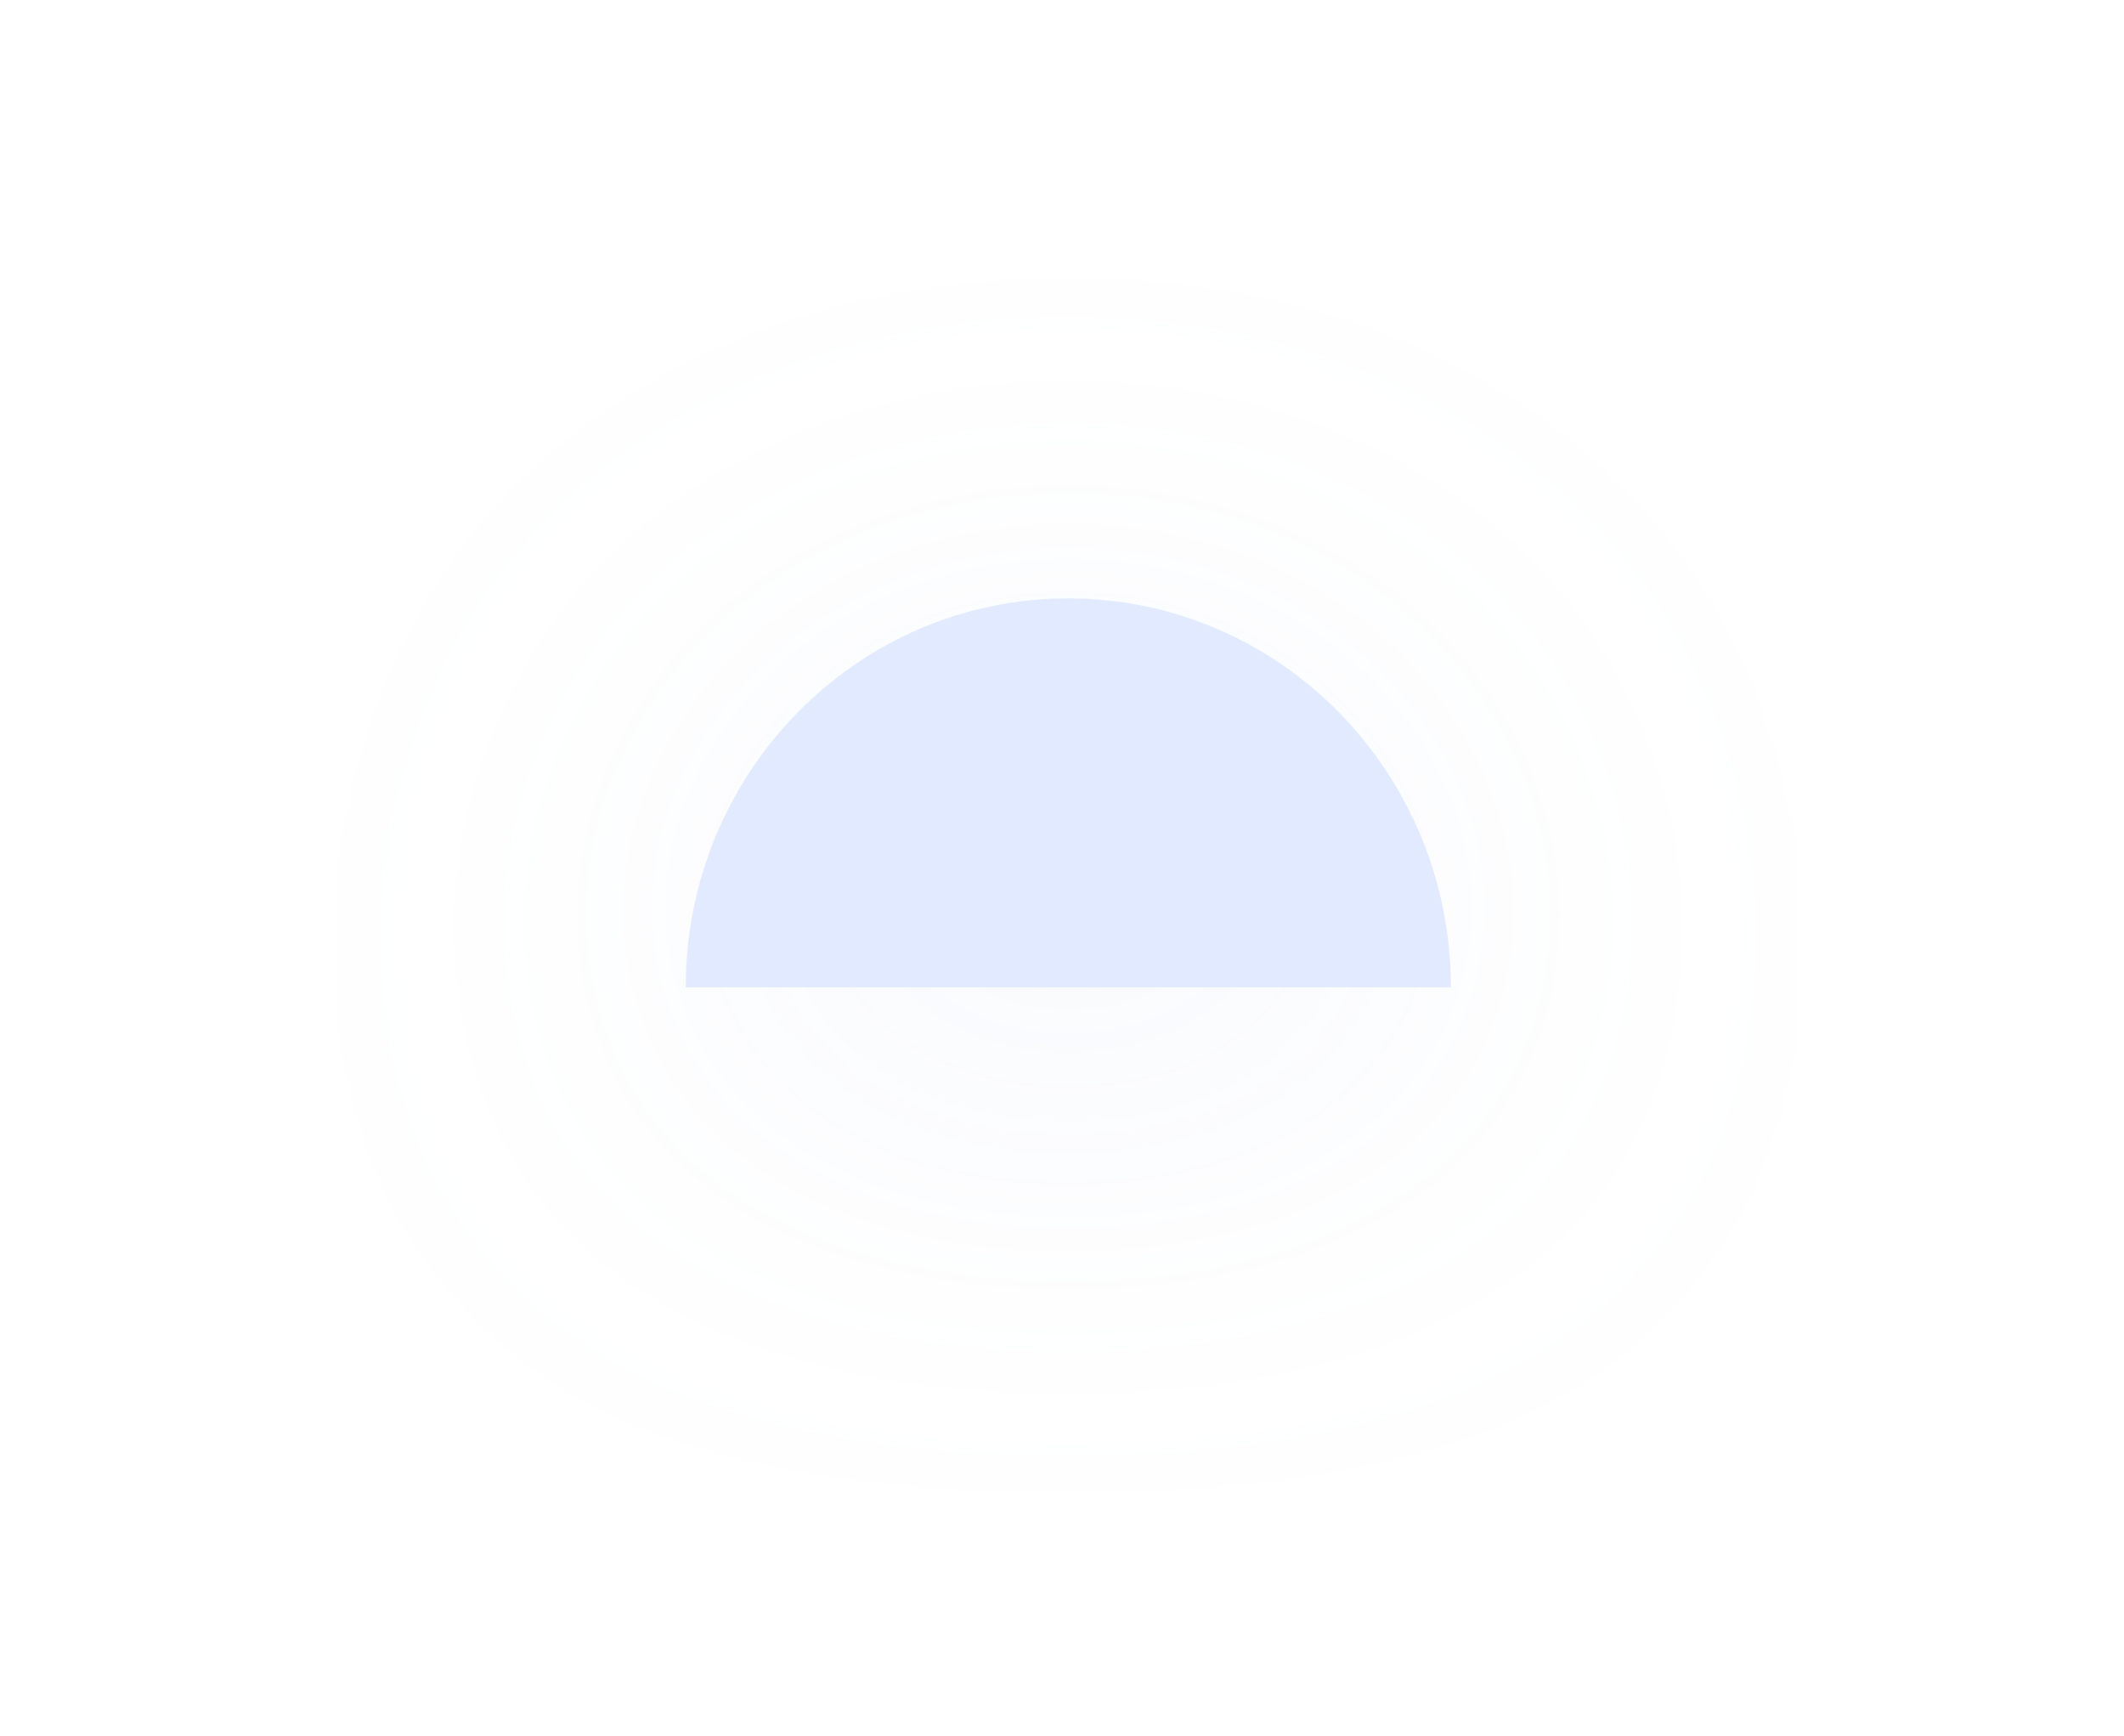
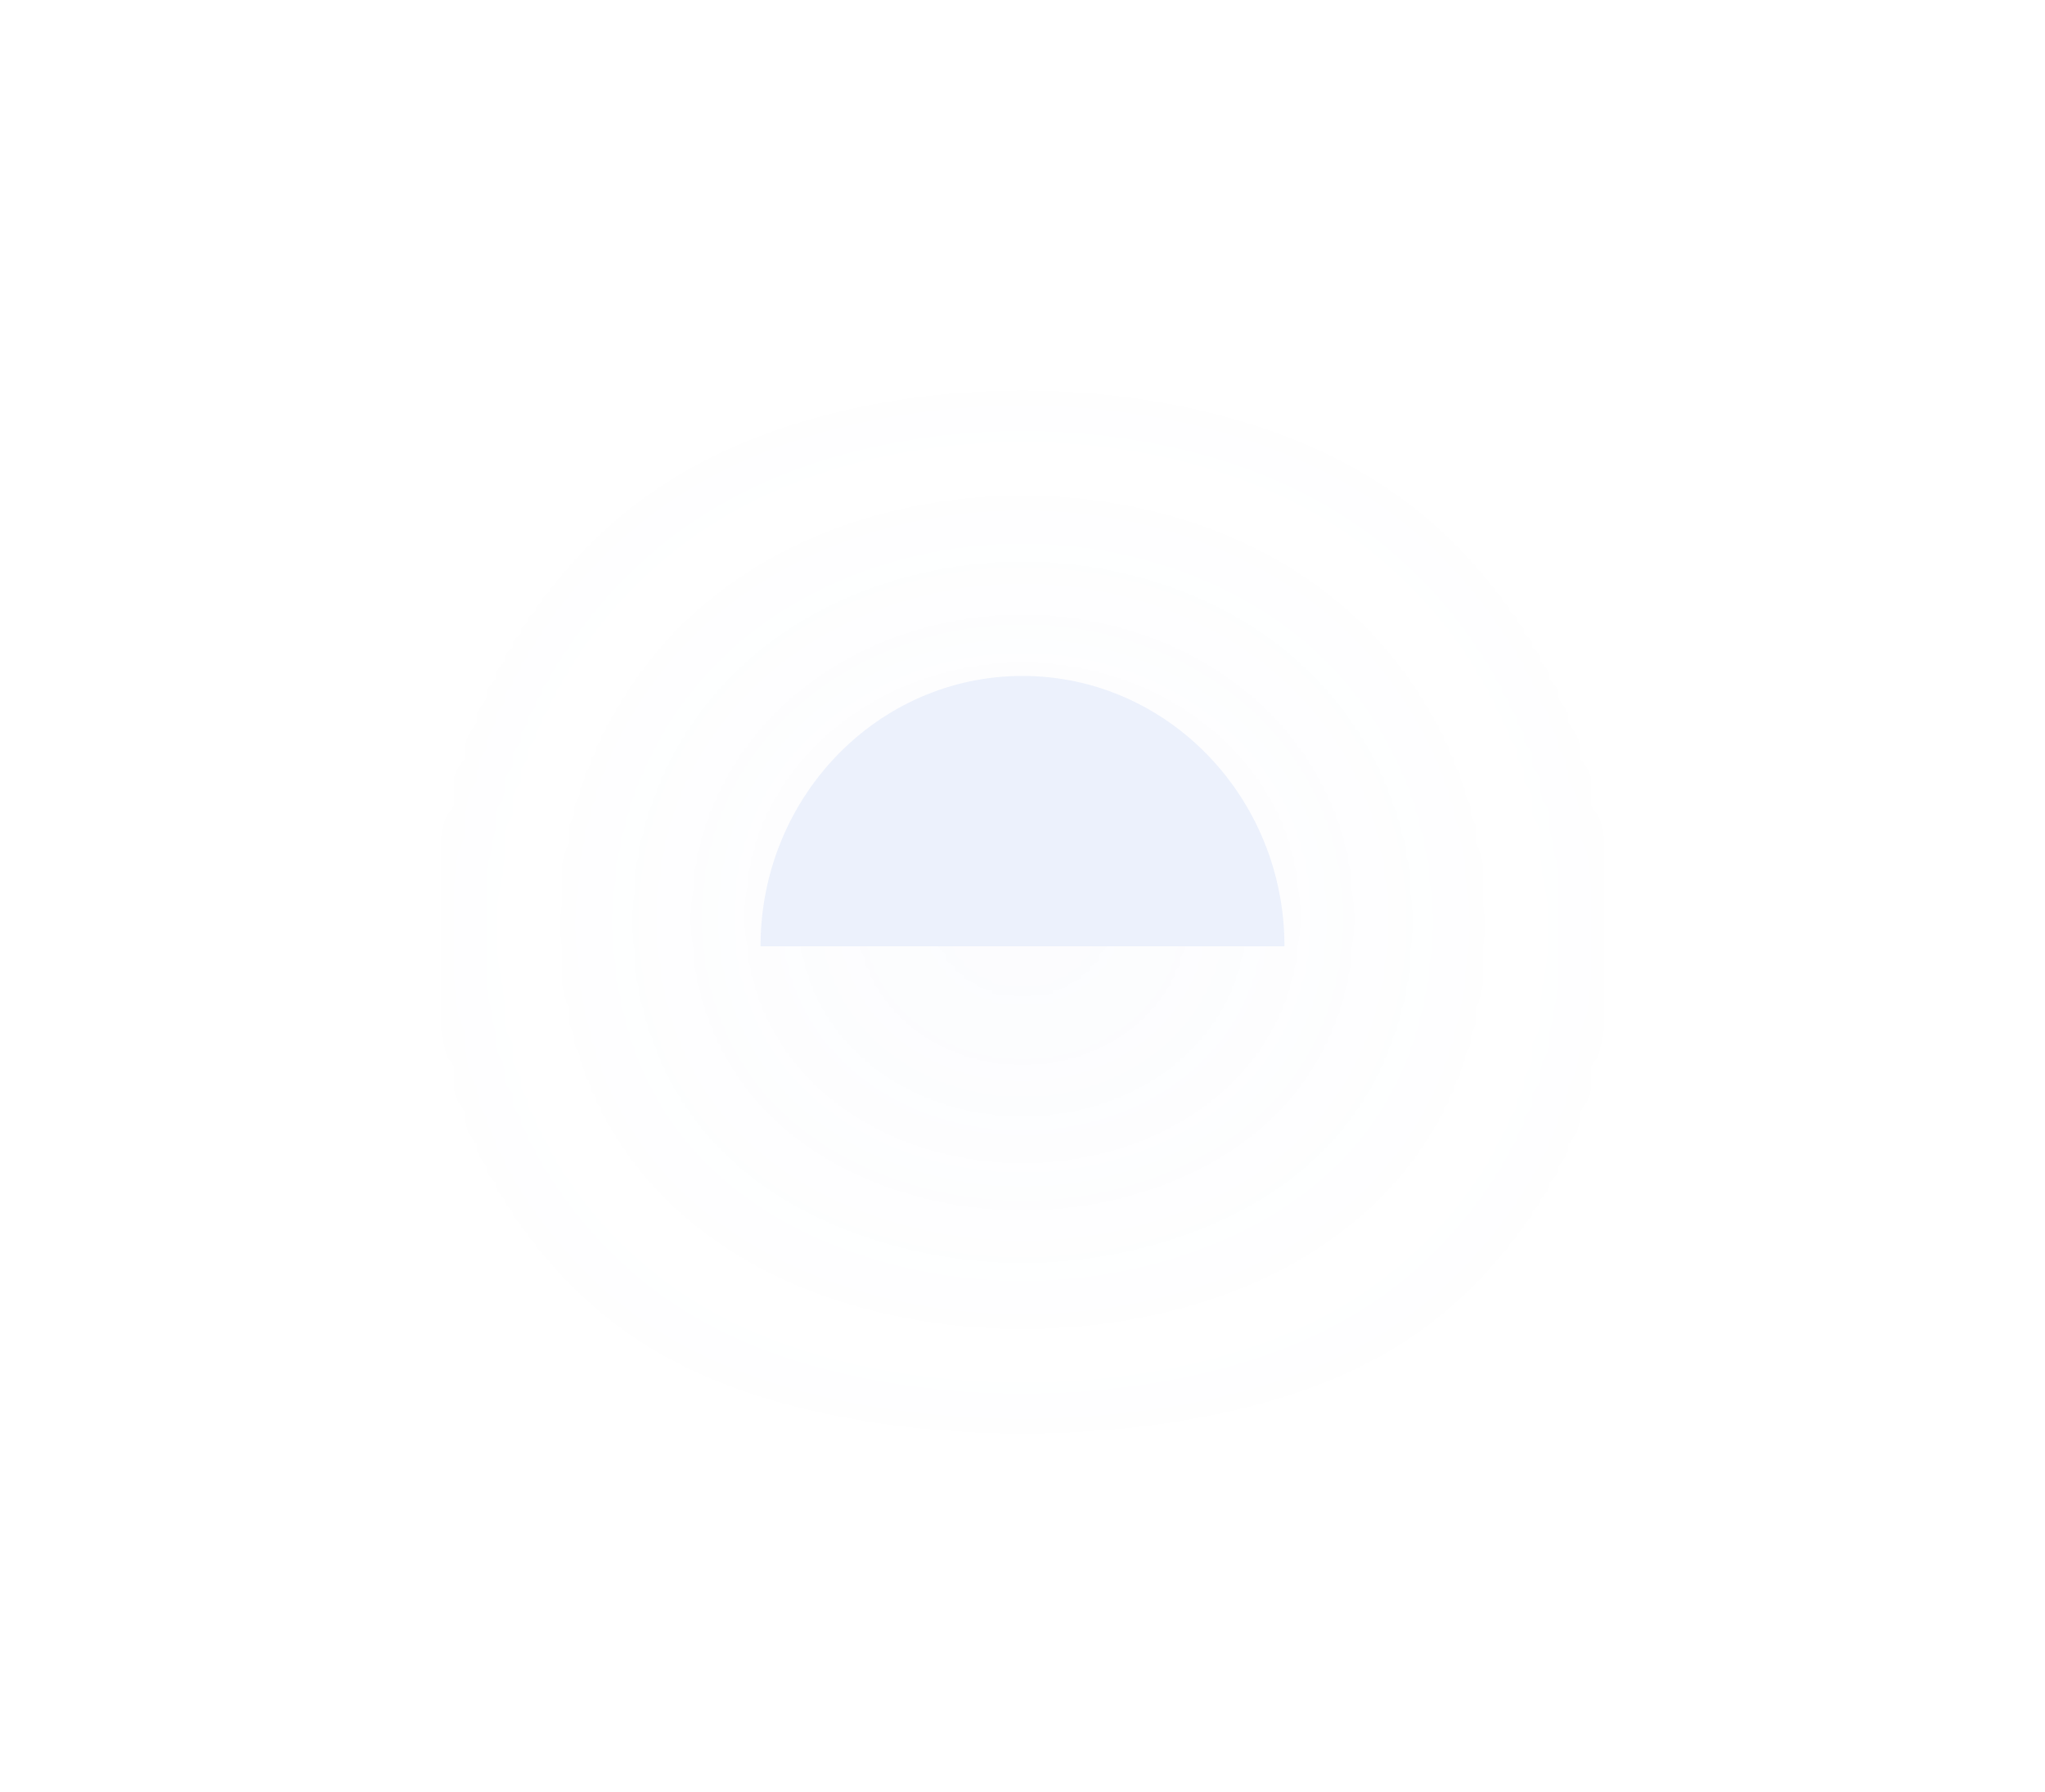
- <svg xmlns="http://www.w3.org/2000/svg" width="142" height="116" viewBox="0 0 142 116" fill="none">
+ <svg xmlns="http://www.w3.org/2000/svg" width="121" height="106" viewBox="0 0 121 106" fill="none">
  <g filter="url(#filter0_d)">
-     <path d="M71.422 40C57.296 40 45.845 51.641 45.845 66H97C97 51.641 85.549 40 71.422 40Z" fill="#E1EAFF" />
+     <path d="M60.5 40C51.94 40 45 47.163 45 56H76C76 47.163 69.06 40 60.5 40Z" fill="#ECF1FC" />
  </g>
  <defs>
-     <filter id="filter0_d" x="0.845" y="0" width="141.155" height="116" filterUnits="userSpaceOnUse" color-interpolation-filters="sRGB">
+     <filter id="filter0_d" x="0" y="0" width="121" height="106" filterUnits="userSpaceOnUse" color-interpolation-filters="sRGB">
      <feFlood flood-opacity="0" result="BackgroundImageFix" />
      <feColorMatrix in="SourceAlpha" type="matrix" values="0 0 0 0 0 0 0 0 0 0 0 0 0 0 0 0 0 0 127 0" result="hardAlpha" />
      <feOffset dy="5" />
      <feGaussianBlur stdDeviation="22.5" />
      <feColorMatrix type="matrix" values="0 0 0 0 0.594 0 0 0 0 0.684 0 0 0 0 0.889 0 0 0 0.1 0" />
      <feBlend mode="normal" in2="BackgroundImageFix" result="effect1_dropShadow" />
      <feBlend mode="normal" in="SourceGraphic" in2="effect1_dropShadow" result="shape" />
    </filter>
  </defs>
</svg>
